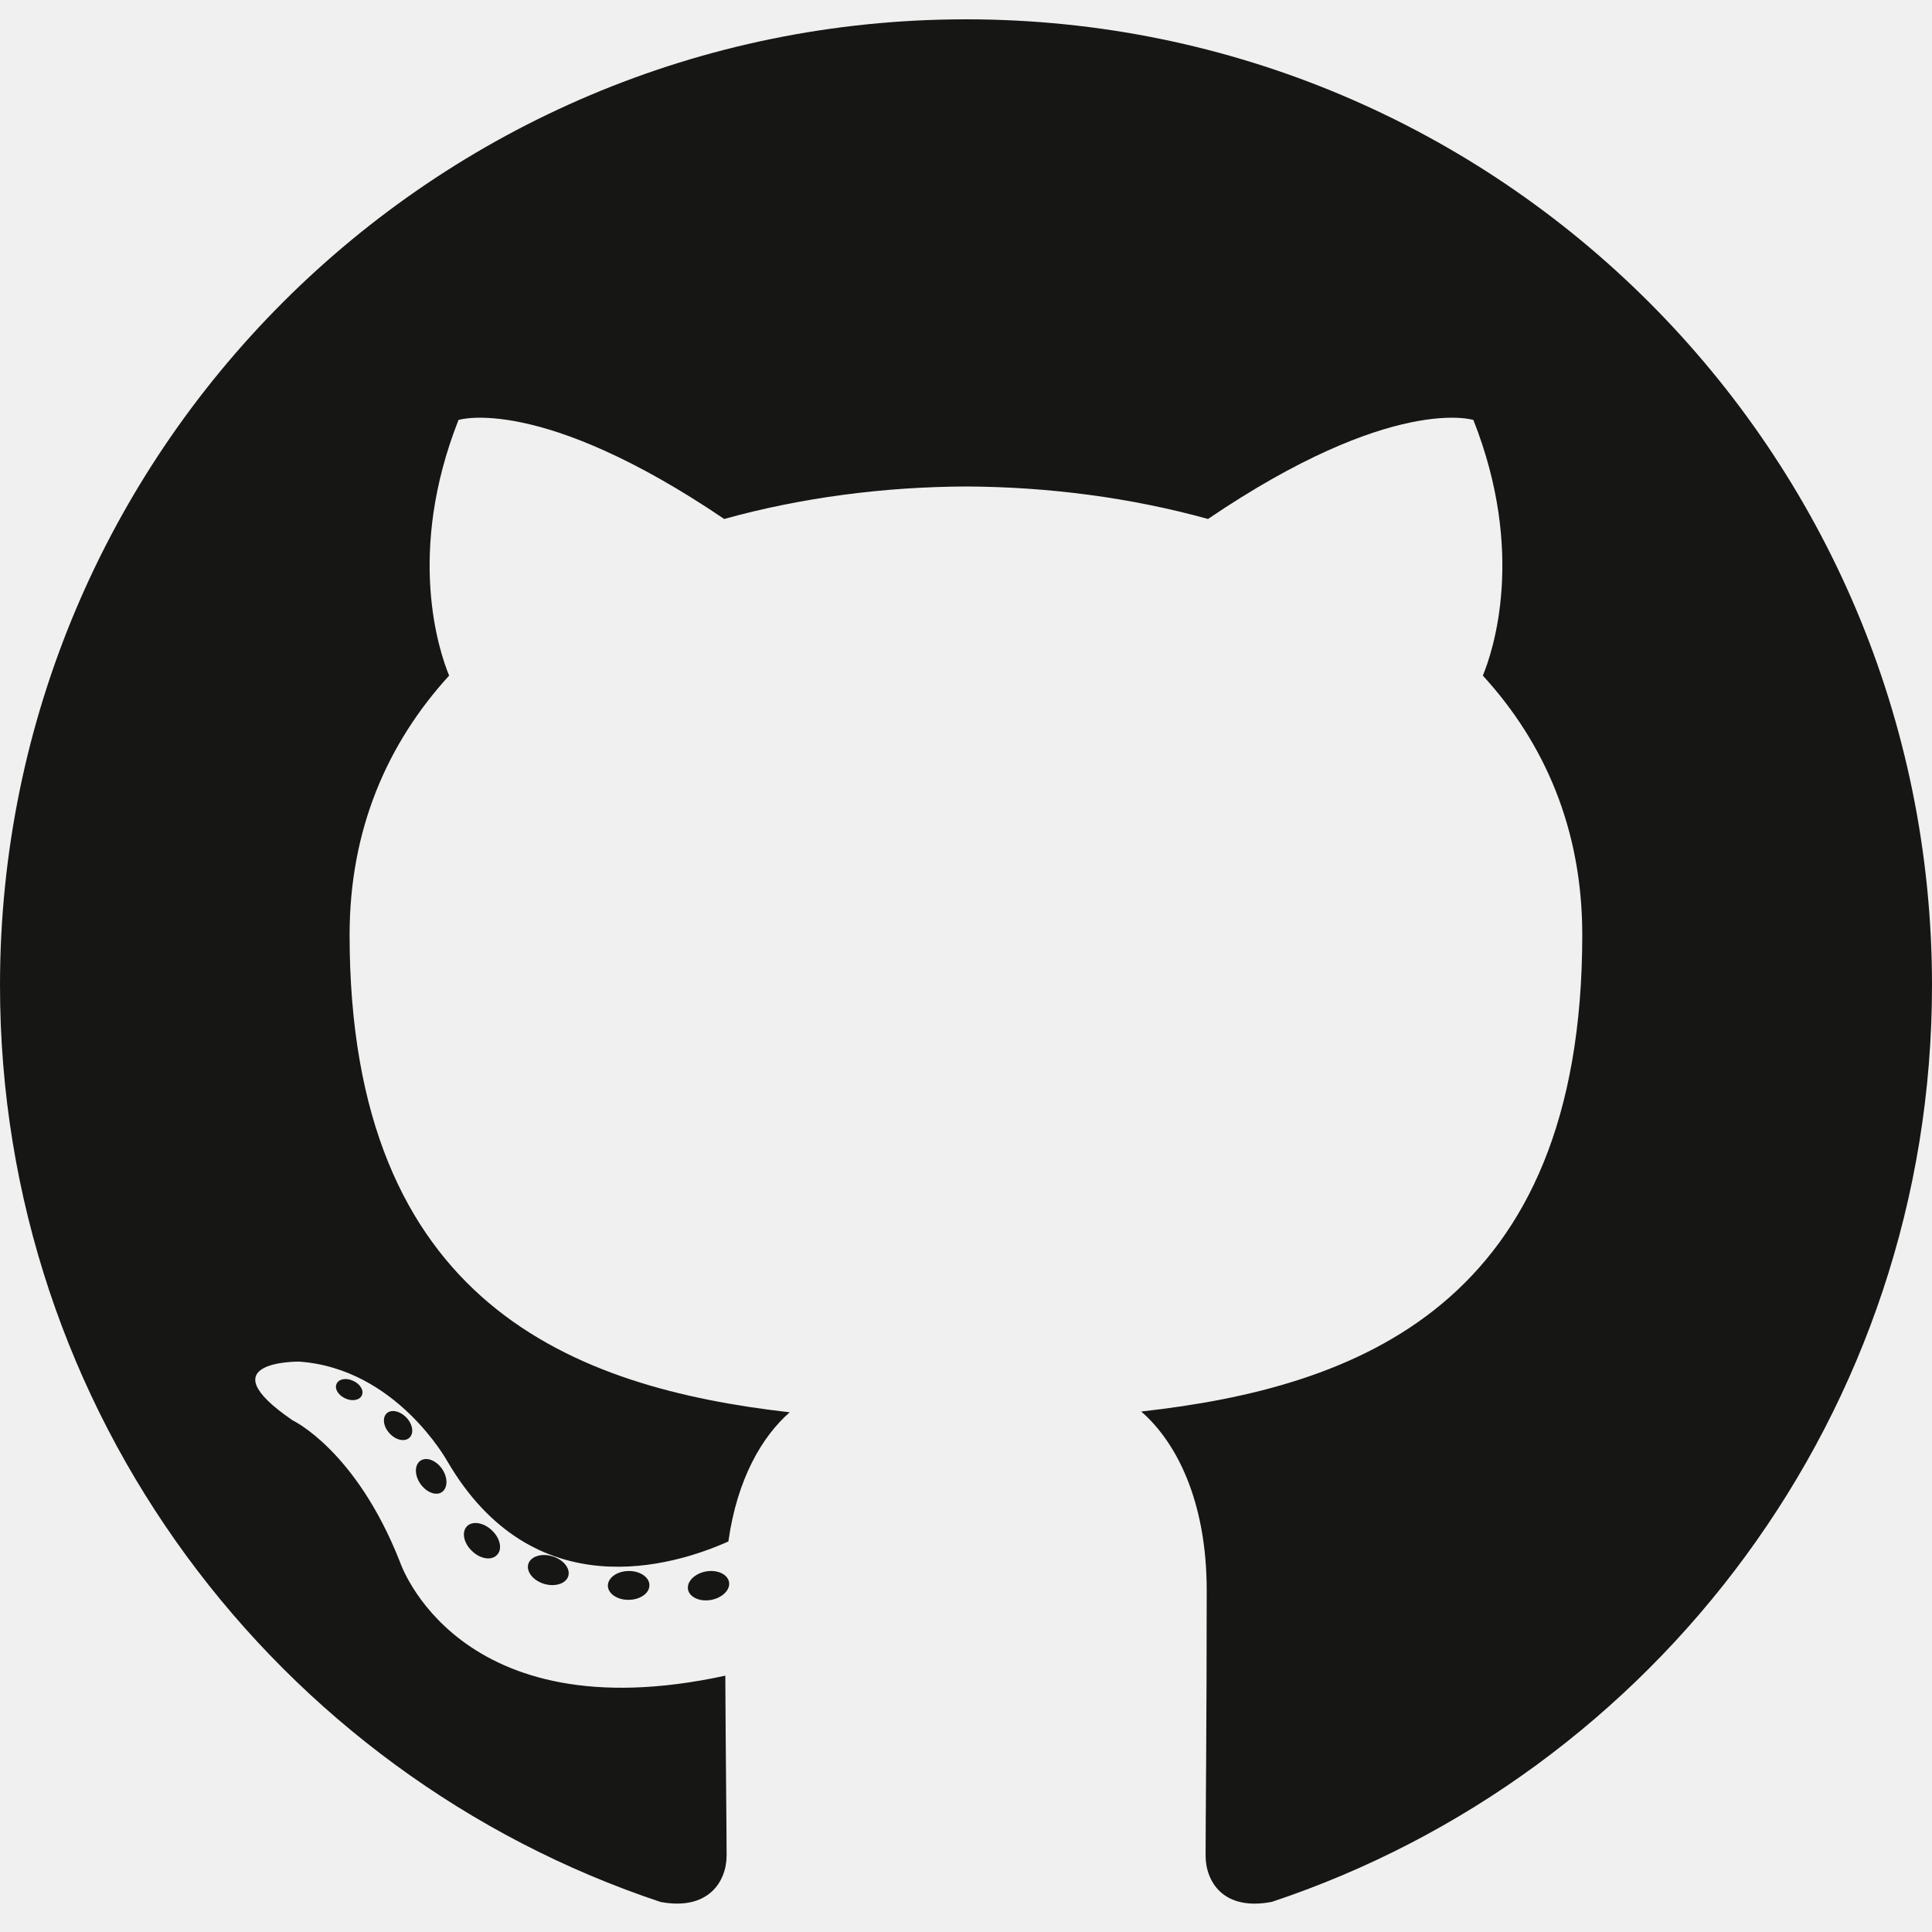
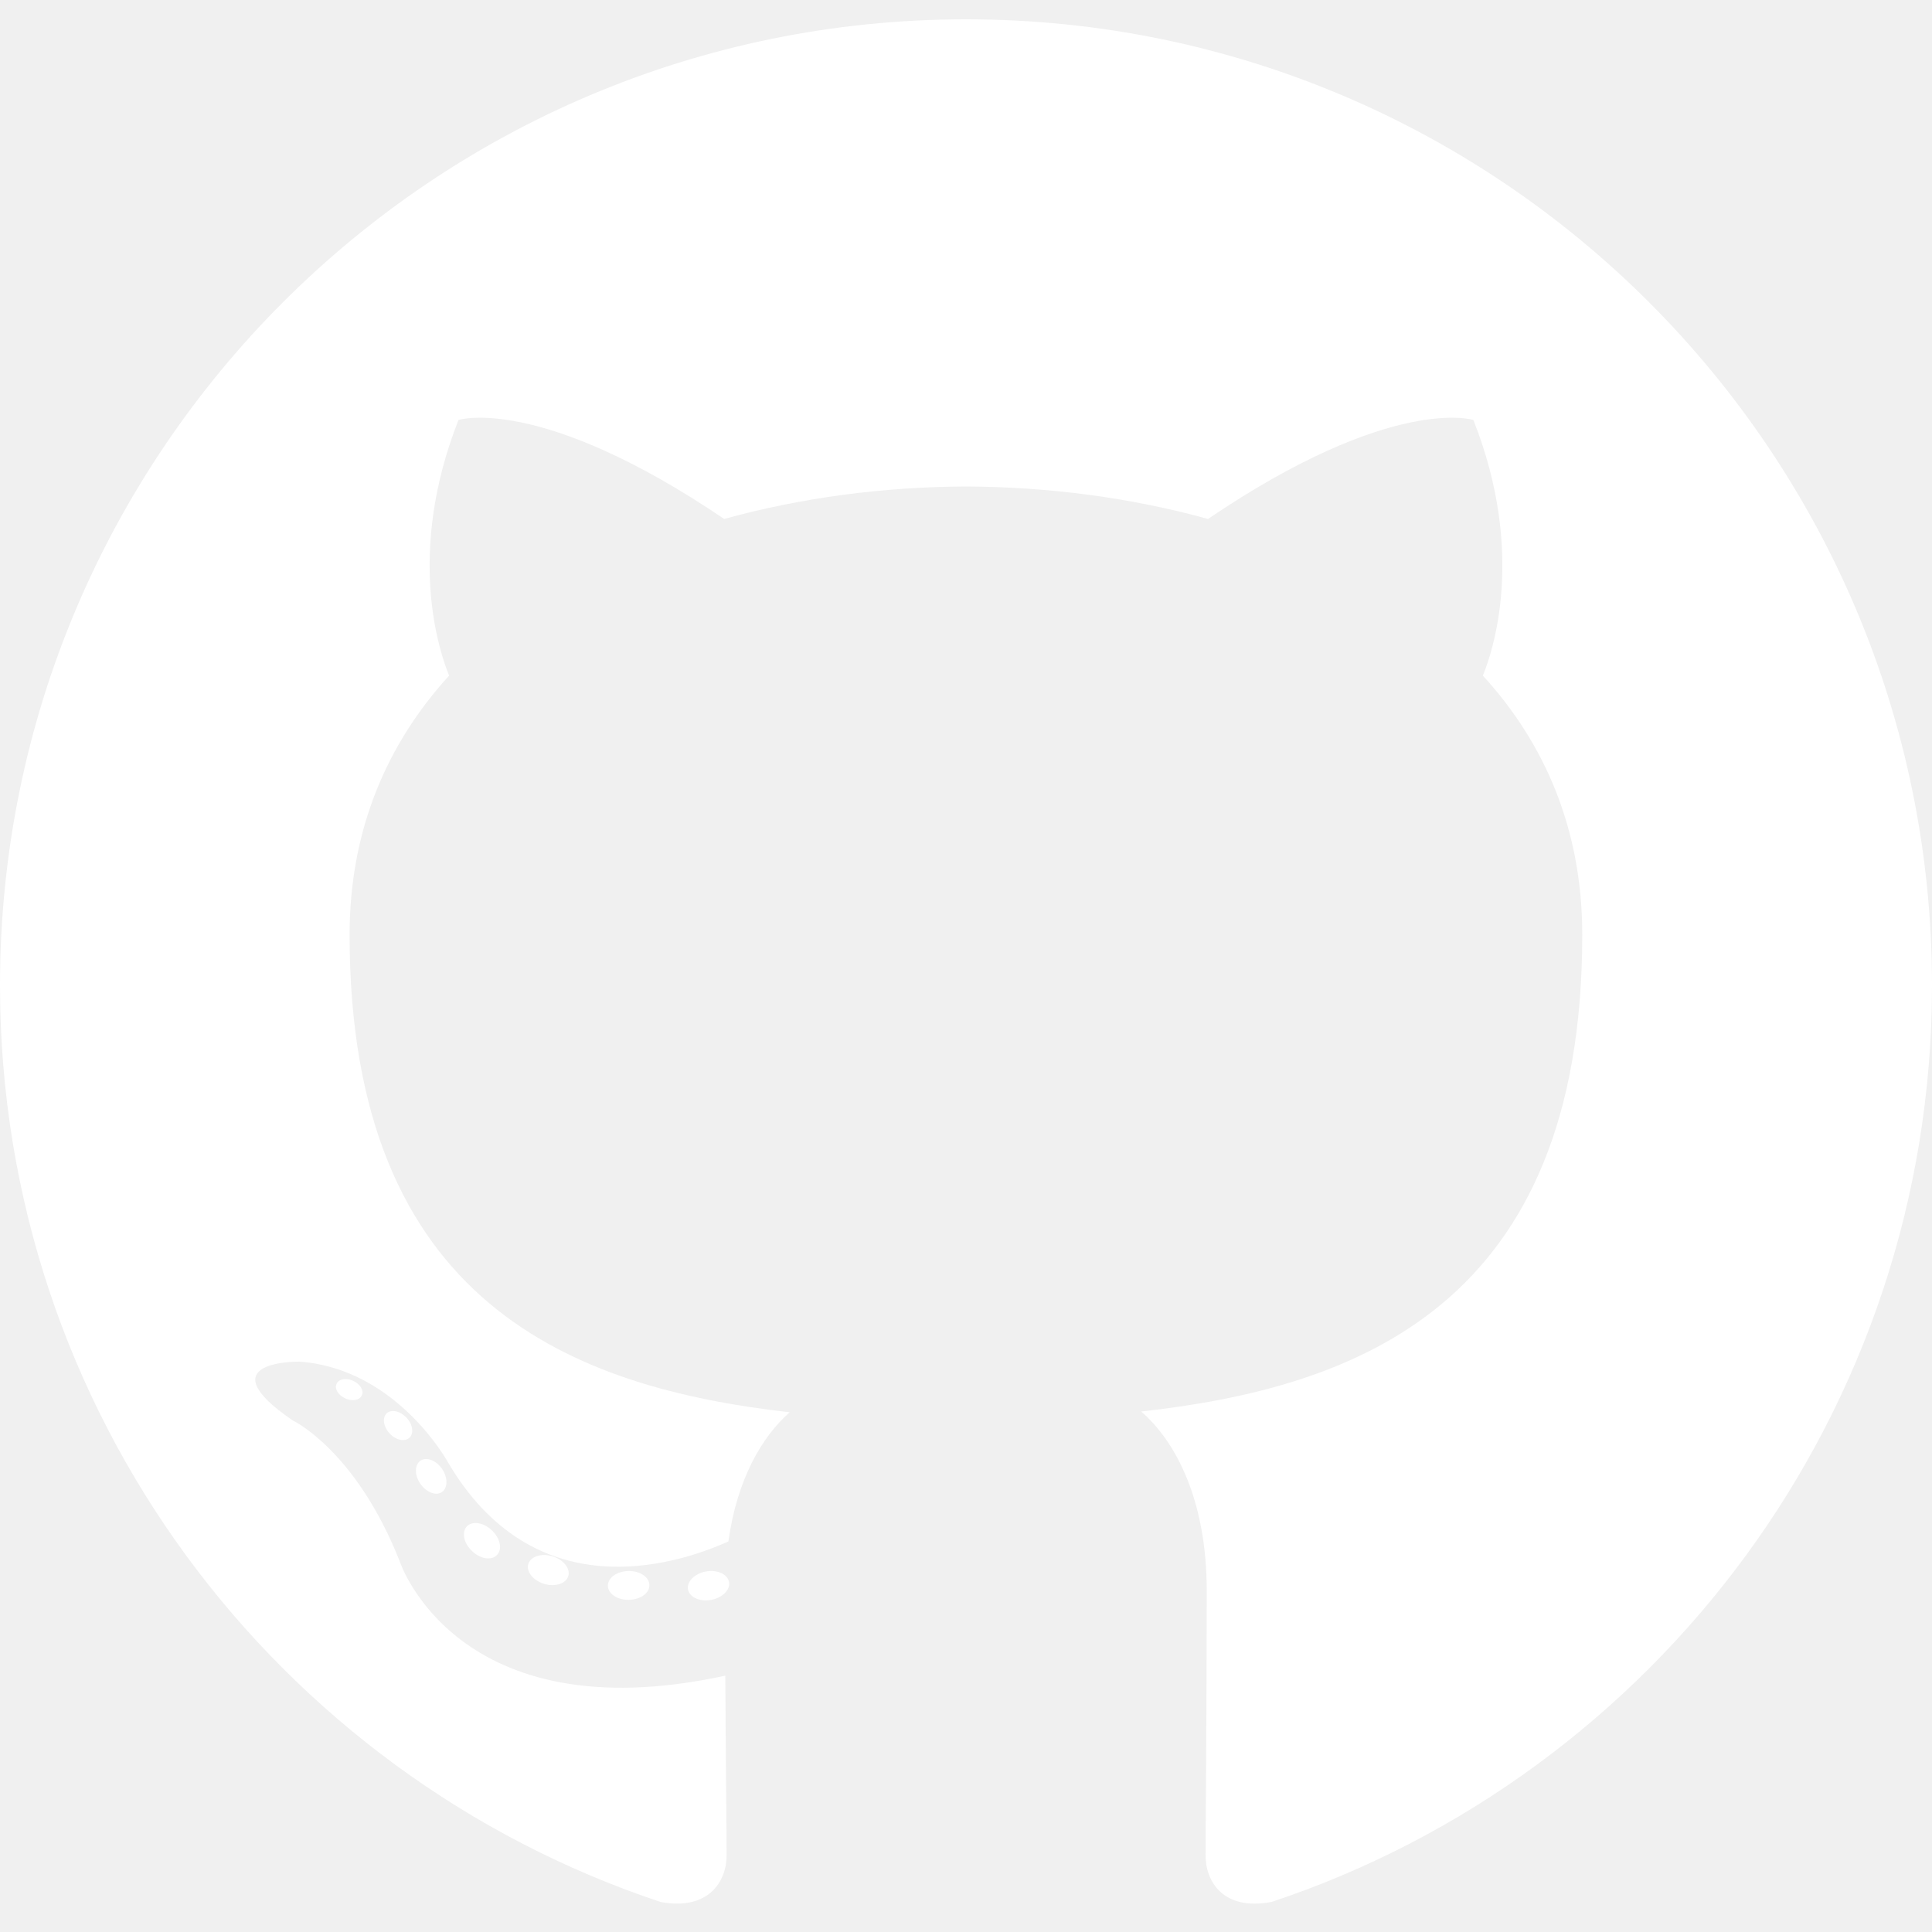
<svg xmlns="http://www.w3.org/2000/svg" width="35" height="35" viewBox="0 0 100 100" fill="none">
-   <path d="M50 1C22.389 1 -0 23.386 -0 51.001C-0 73.092 14.326 91.835 34.193 98.446C36.692 98.909 37.609 97.361 37.609 96.041C37.609 94.849 37.563 90.909 37.542 86.732C23.631 89.756 20.696 80.832 20.696 80.832C18.422 75.053 15.144 73.516 15.144 73.516C10.608 70.413 15.486 70.477 15.486 70.477C20.507 70.829 23.151 75.629 23.151 75.629C27.61 83.273 34.848 81.063 37.701 79.786C38.15 76.554 39.446 74.349 40.876 73.1C29.77 71.835 18.095 67.548 18.095 48.389C18.095 42.931 20.049 38.47 23.247 34.969C22.728 33.709 21.017 28.624 23.732 21.737C23.732 21.737 27.93 20.393 37.485 26.862C41.473 25.754 45.751 25.198 50 25.18C54.249 25.198 58.53 25.754 62.526 26.862C72.069 20.393 76.262 21.737 76.262 21.737C78.984 28.624 77.272 33.709 76.752 34.969C79.958 38.47 81.898 42.93 81.898 48.389C81.898 67.593 70.201 71.822 59.068 73.06C60.861 74.612 62.459 77.655 62.459 82.319C62.459 89.009 62.401 94.394 62.401 96.041C62.401 97.371 63.301 98.93 65.835 98.439C85.691 91.82 100 73.085 100 51.001C100 23.386 77.614 1 50 1Z" fill="#161614" />
-   <path d="M18.726 72.227C18.617 72.475 18.225 72.55 17.87 72.38C17.507 72.216 17.303 71.878 17.421 71.628C17.528 71.373 17.92 71.301 18.282 71.473C18.645 71.636 18.852 71.978 18.726 72.227V72.227ZM21.186 74.421C20.948 74.643 20.481 74.54 20.165 74.191C19.838 73.842 19.777 73.376 20.018 73.151C20.264 72.93 20.716 73.034 21.044 73.383C21.371 73.735 21.435 74.198 21.186 74.422L21.186 74.421ZM22.873 77.229C22.567 77.442 22.066 77.243 21.756 76.798C21.45 76.353 21.45 75.82 21.763 75.606C22.073 75.393 22.567 75.585 22.88 76.026C23.186 76.478 23.186 77.012 22.873 77.23L22.873 77.229ZM25.727 80.481C25.452 80.783 24.869 80.702 24.442 80.29C24.005 79.887 23.883 79.315 24.158 79.012C24.435 78.71 25.022 78.795 25.452 79.204C25.887 79.606 26.019 80.182 25.727 80.481H25.727ZM29.414 81.579C29.294 81.971 28.732 82.149 28.165 81.982C27.6 81.811 27.23 81.352 27.344 80.957C27.461 80.562 28.026 80.377 28.597 80.555C29.161 80.725 29.532 81.181 29.415 81.579H29.414ZM33.612 82.045C33.626 82.457 33.145 82.799 32.551 82.807C31.953 82.82 31.47 82.486 31.463 82.08C31.463 81.664 31.933 81.325 32.53 81.315C33.125 81.304 33.612 81.635 33.612 82.045V82.045ZM37.735 81.887C37.806 82.289 37.393 82.702 36.803 82.812C36.222 82.918 35.685 82.67 35.611 82.271C35.539 81.858 35.96 81.445 36.539 81.338C37.13 81.236 37.66 81.478 37.735 81.887" fill="#161614" />
+   <path d="M50 1C22.389 1 -0 23.386 -0 51.001C-0 73.092 14.326 91.835 34.193 98.446C36.692 98.909 37.609 97.361 37.609 96.041C37.609 94.849 37.563 90.909 37.542 86.732C23.631 89.756 20.696 80.832 20.696 80.832C18.422 75.053 15.144 73.516 15.144 73.516C10.608 70.413 15.486 70.477 15.486 70.477C20.507 70.829 23.151 75.629 23.151 75.629C27.61 83.273 34.848 81.063 37.701 79.786C38.15 76.554 39.446 74.349 40.876 73.1C29.77 71.835 18.095 67.548 18.095 48.389C18.095 42.931 20.049 38.47 23.247 34.969C22.728 33.709 21.017 28.624 23.732 21.737C23.732 21.737 27.93 20.393 37.485 26.862C41.473 25.754 45.751 25.198 50 25.18C54.249 25.198 58.53 25.754 62.526 26.862C72.069 20.393 76.262 21.737 76.262 21.737C78.984 28.624 77.272 33.709 76.752 34.969C79.958 38.47 81.898 42.93 81.898 48.389C81.898 67.593 70.201 71.822 59.068 73.06C60.861 74.612 62.459 77.655 62.459 82.319C62.459 89.009 62.401 94.394 62.401 96.041C62.401 97.371 63.301 98.93 65.835 98.439C85.691 91.82 100 73.085 100 51.001C100 23.386 77.614 1 50 1Z" fill="white" />
+   <path d="M18.726 72.227C18.617 72.475 18.225 72.55 17.87 72.38C17.507 72.216 17.303 71.878 17.421 71.628C17.528 71.373 17.92 71.301 18.282 71.473C18.645 71.636 18.852 71.978 18.726 72.227V72.227ZM21.186 74.421C20.948 74.643 20.481 74.54 20.165 74.191C19.838 73.842 19.777 73.376 20.018 73.151C20.264 72.93 20.716 73.034 21.044 73.383C21.371 73.735 21.435 74.198 21.186 74.422L21.186 74.421ZM22.873 77.229C22.567 77.442 22.066 77.243 21.756 76.798C21.45 76.353 21.45 75.82 21.763 75.606C22.073 75.393 22.567 75.585 22.88 76.026C23.186 76.478 23.186 77.012 22.873 77.23L22.873 77.229ZM25.727 80.481C25.452 80.783 24.869 80.702 24.442 80.29C24.005 79.887 23.883 79.315 24.158 79.012C24.435 78.71 25.022 78.795 25.452 79.204C25.887 79.606 26.019 80.182 25.727 80.481H25.727ZM29.414 81.579C29.294 81.971 28.732 82.149 28.165 81.982C27.6 81.811 27.23 81.352 27.344 80.957C27.461 80.562 28.026 80.377 28.597 80.555C29.161 80.725 29.532 81.181 29.415 81.579H29.414ZM33.612 82.045C33.626 82.457 33.145 82.799 32.551 82.807C31.953 82.82 31.47 82.486 31.463 82.08C31.463 81.664 31.933 81.325 32.53 81.315C33.125 81.304 33.612 81.635 33.612 82.045V82.045ZM37.735 81.887C37.806 82.289 37.393 82.702 36.803 82.812C36.222 82.918 35.685 82.67 35.611 82.271C35.539 81.858 35.96 81.445 36.539 81.338C37.13 81.236 37.66 81.478 37.735 81.887" fill="white" />
</svg>
